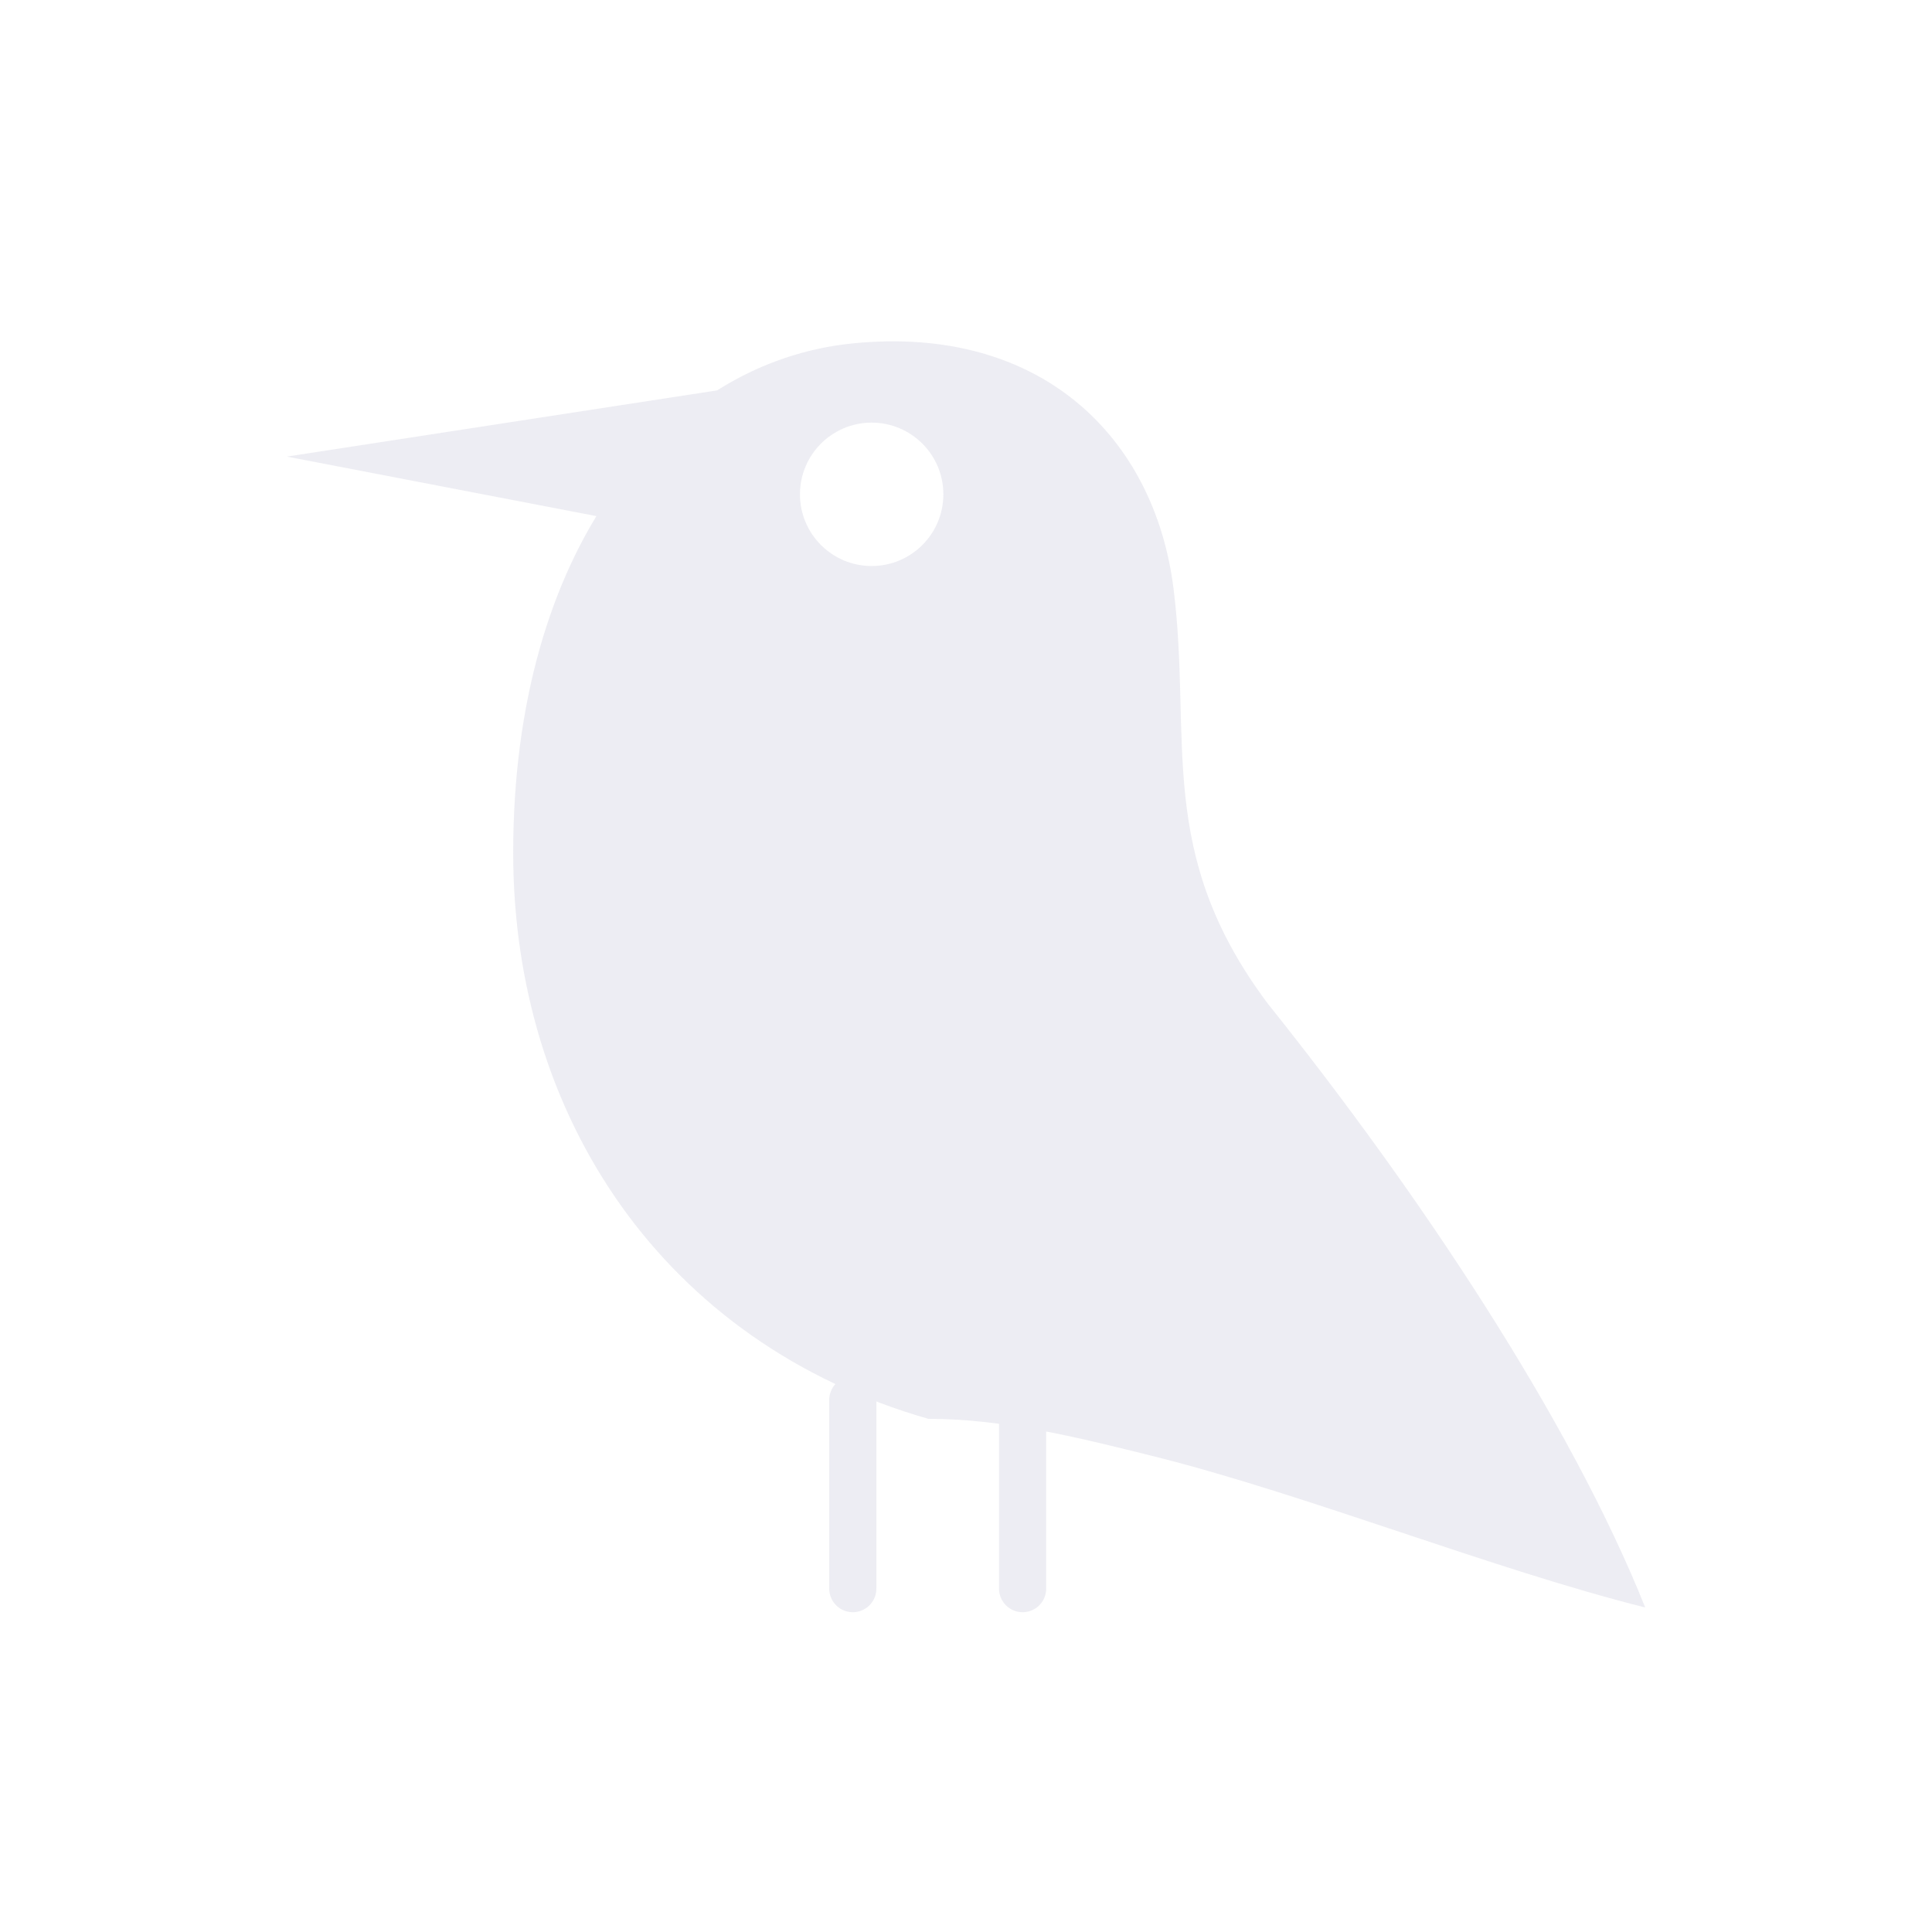
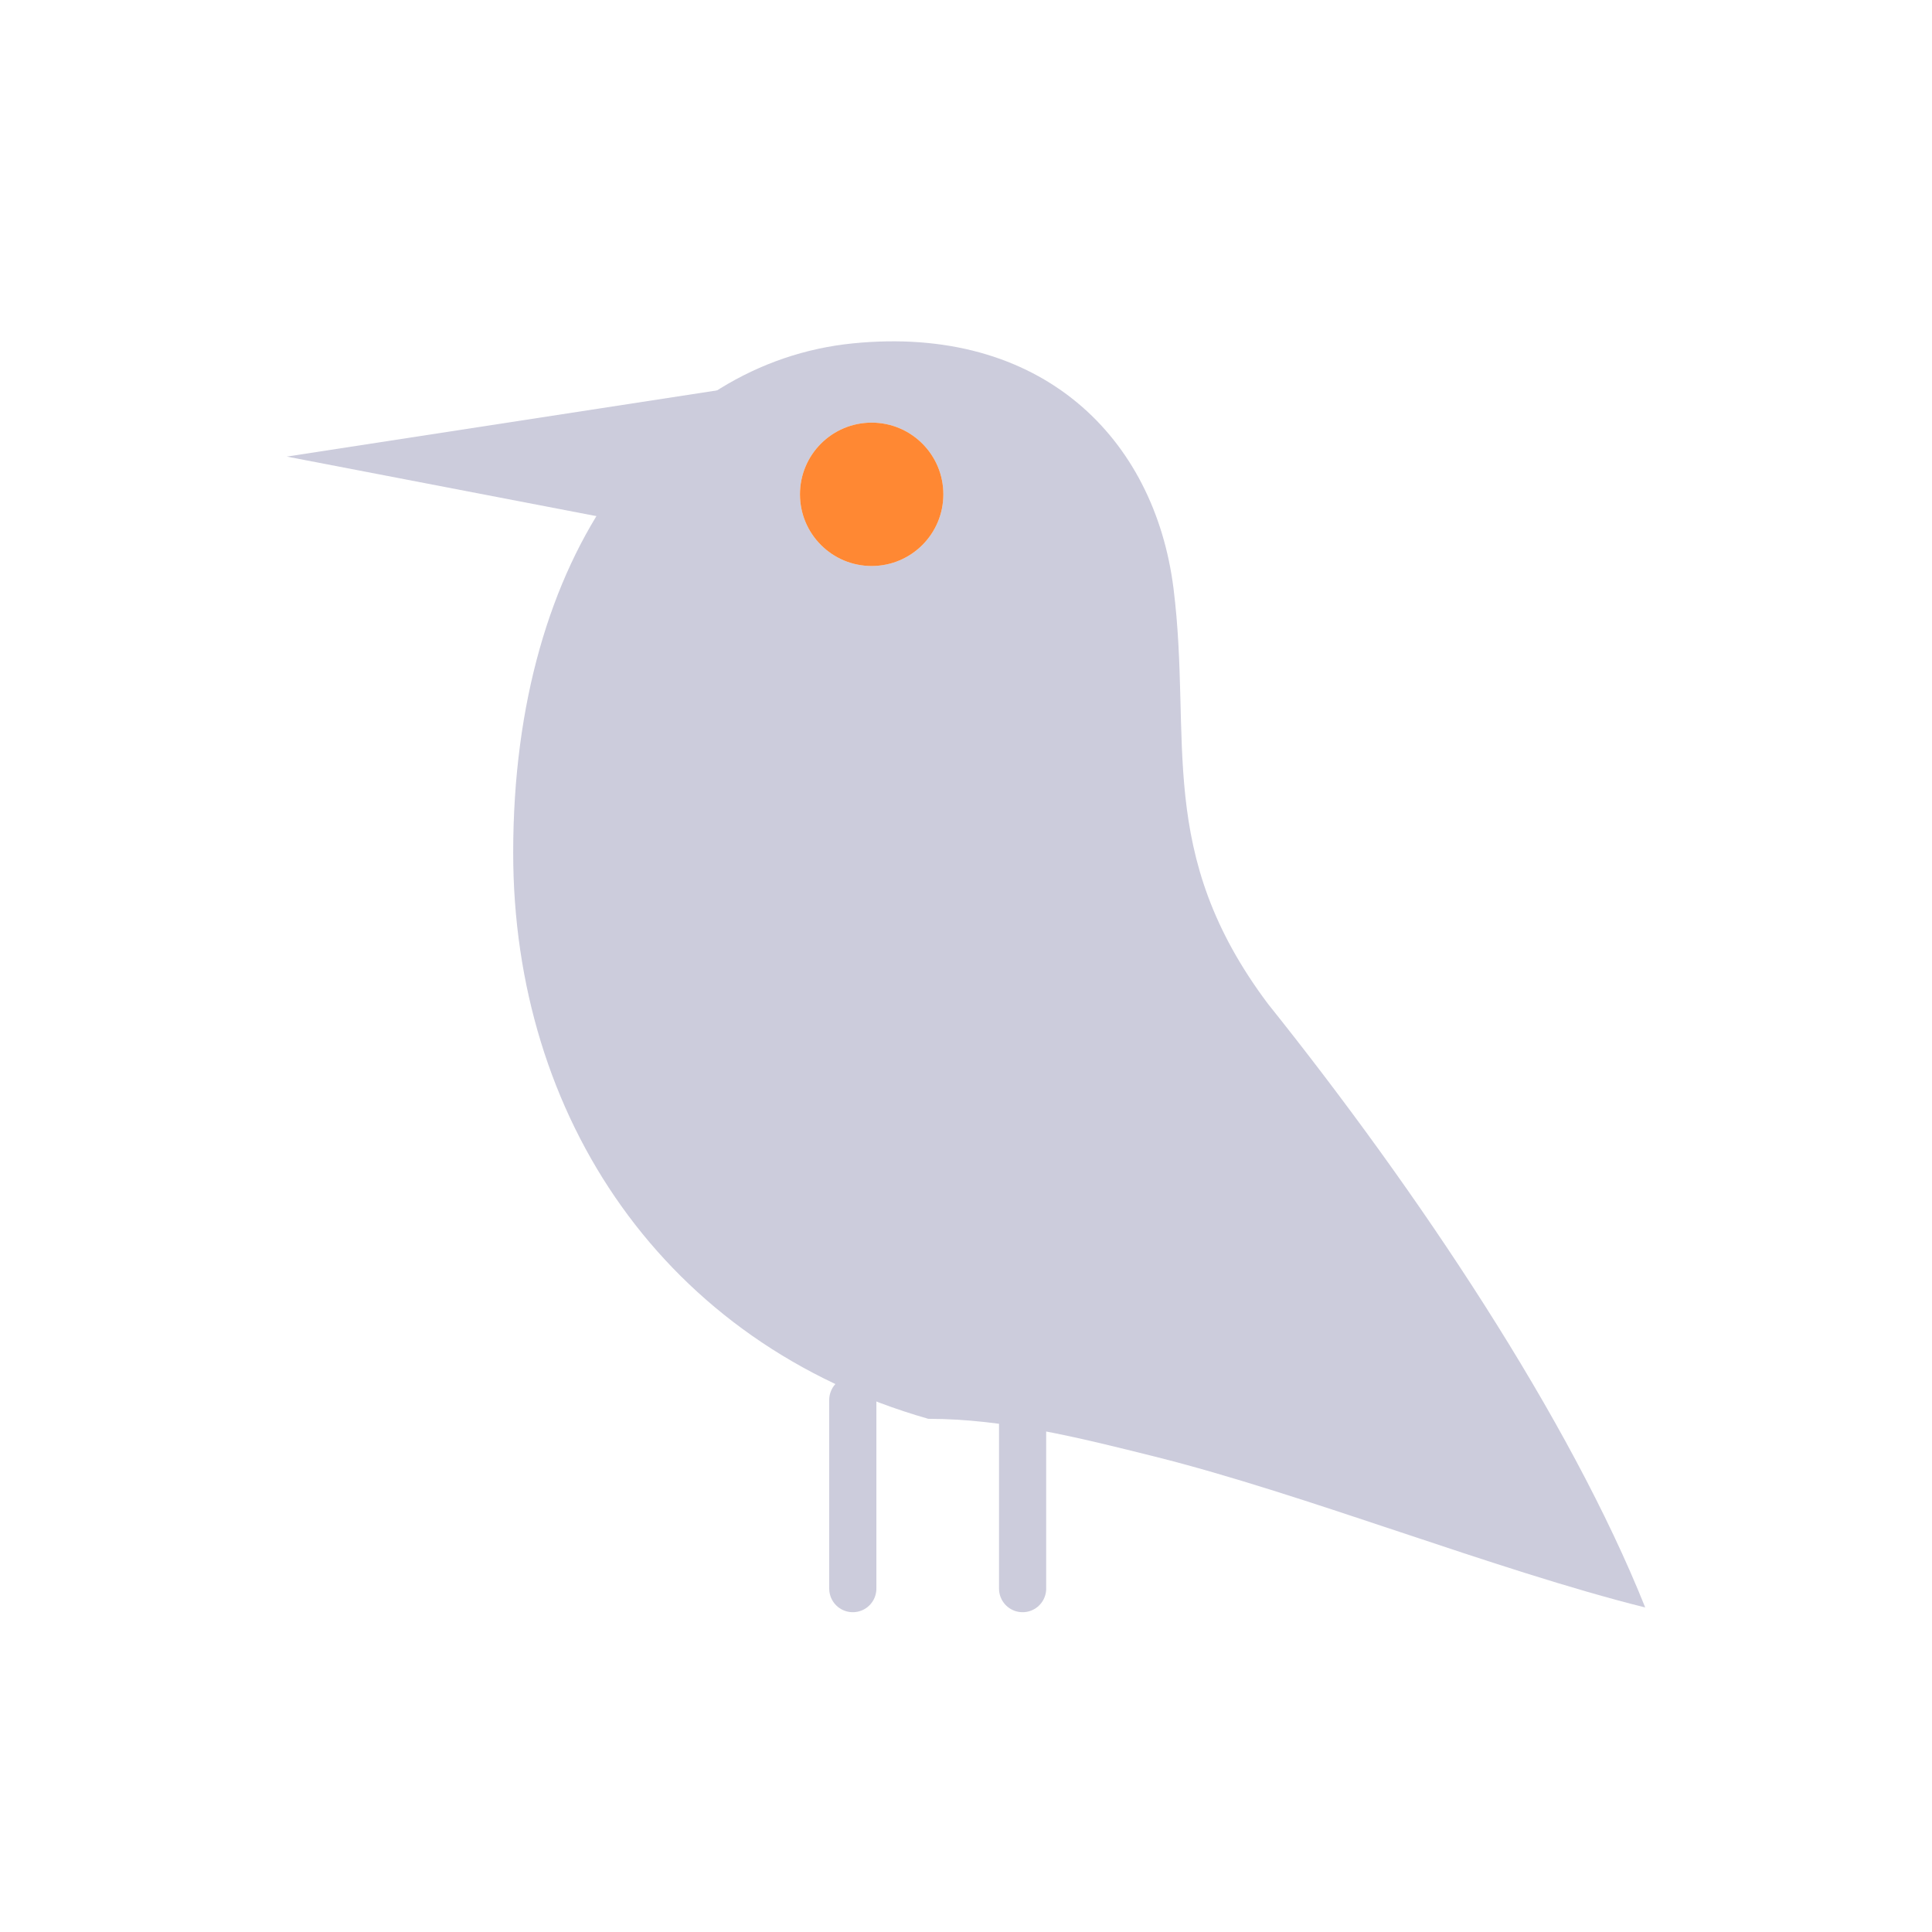
- <svg xmlns="http://www.w3.org/2000/svg" viewBox="0 0 512 512" width="512" height="512" role="img" aria-label="Raven — dark theme, dimmed state">
-   <g transform="translate(246,406) scale(5)" opacity="0.35">
+ <svg xmlns="http://www.w3.org/2000/svg" viewBox="0 0 512 512" width="512" height="512" role="img" aria-label="Mino — dark theme, highlighted state">
+   <g transform="translate(246,406) scale(5)" opacity="1">
    <path fill="#CCCCDC" fill-rule="evenodd" d="M 0 -6 C -14 -10 -22 -22 -22 -36 C -22 -52 -14 -62 -4 -63 C 6 -64 12 -58 13 -50 C 14 -42 12 -36 18 -28 C 26 -18 34 -6 38 4 C 30 2 20 -2 12 -4 C 8 -5 4 -6 0 -6 Z M -6.8 -55 A 3.8 3.8 0 1 0 0.8 -55 A 3.8 3.8 0 1 0 -6.8 -55 Z" />
    <path fill="#CCCCDC" d="M -8 -61 L -34 -57 L -8 -52 Z" />
    <path d="M -4 -7 L -4 3 M 5 -6 L 5 3" stroke="#CCCCDC" stroke-width="2.5" stroke-linecap="round" fill="none" />
  </g>
+   <g transform="translate(246,406) scale(5)">
+     <circle cx="-3" cy="-55" r="3.8" fill="#FF8833" />
+   </g>
</svg>
